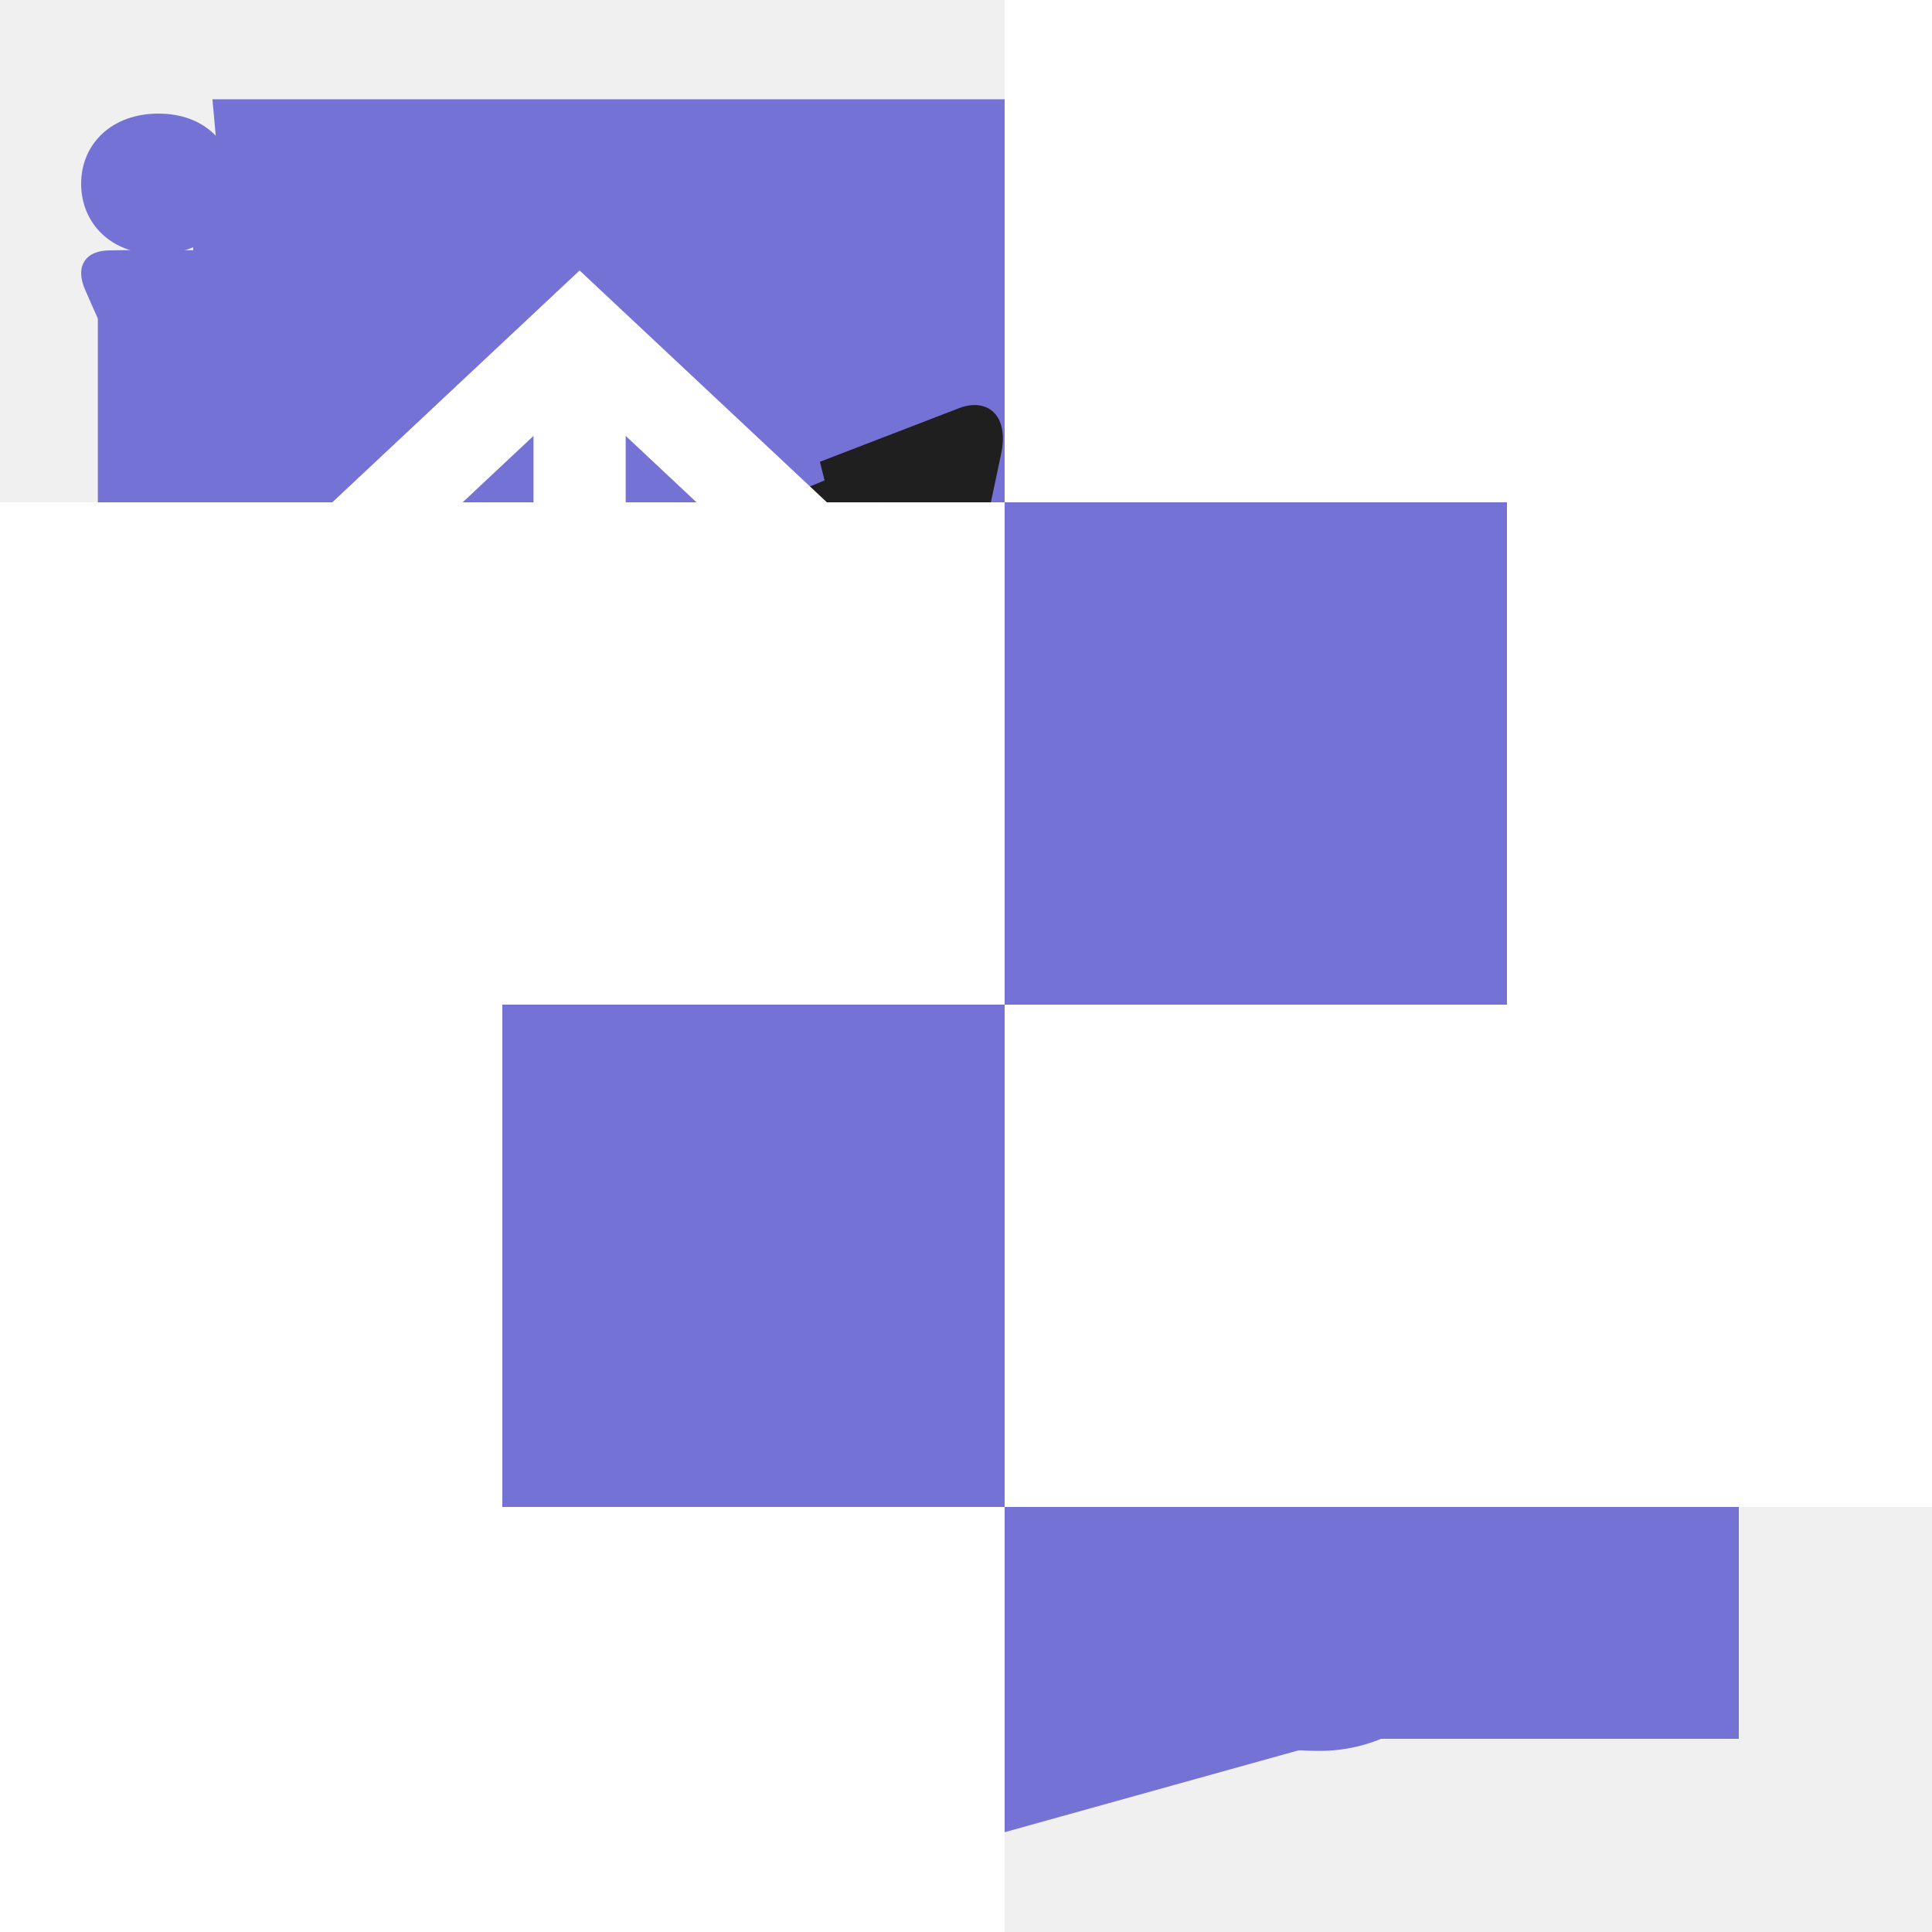
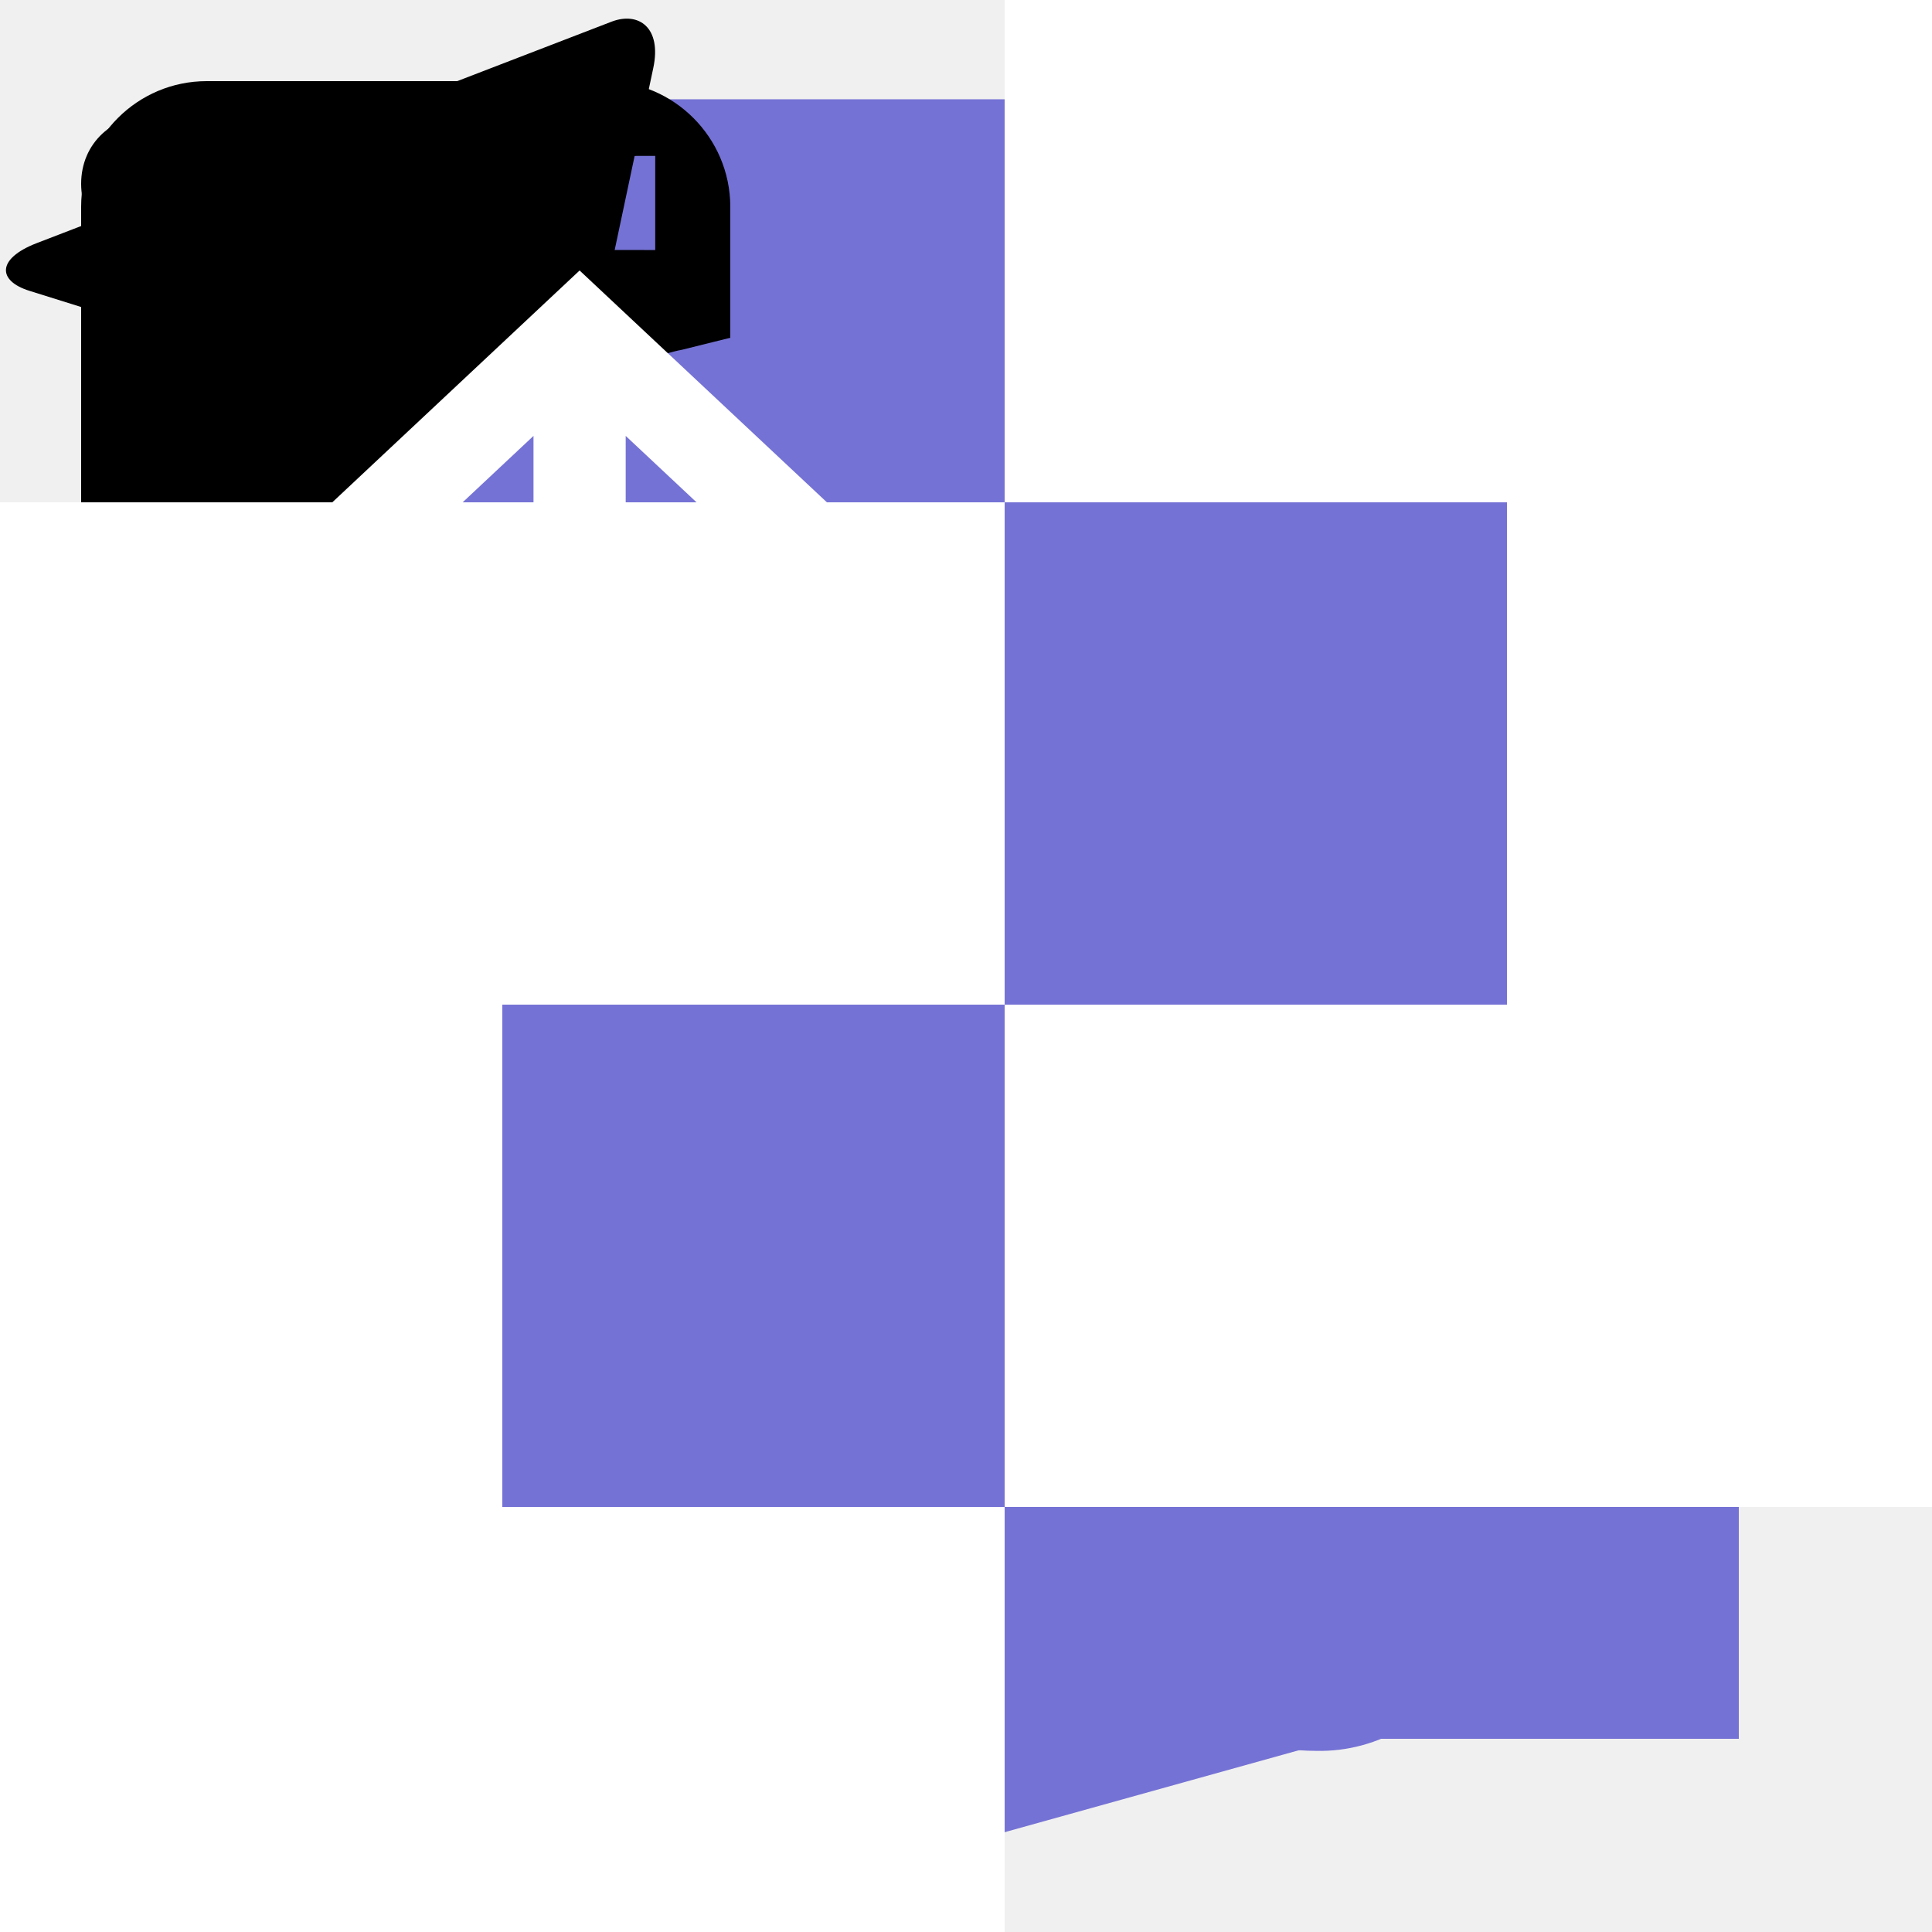
<svg xmlns="http://www.w3.org/2000/svg" width="50" height="50" viewBox="0 0 50 50" fill="none">
  <g id="HTML">
    <path fill-rule="evenodd" clip-rule="evenodd" d="M18.312 42.065L27.262 6.688L31.438 7.872L22.488 43.312L18.312 42.065Z" fill="#7572D5" />
    <path fill-rule="evenodd" clip-rule="evenodd" d="M13.502 12.688L16.562 15.928L7.995 25L16.562 34.072L13.502 37.312L1.875 25L13.502 12.688Z" fill="#7572D5" />
    <path fill-rule="evenodd" clip-rule="evenodd" d="M36.498 12.688L33.438 15.928L42.005 25L33.438 34.072L36.498 37.312L48.125 25L36.498 12.688Z" fill="#7572D5" />
  </g>
  <g id="CSS">
    <path d="M38.051 10.844L12.946 10.838L13.351 15.755L32.638 15.758L32.152 20.85H19.503L19.961 25.674H31.736L31.039 32.281L25.497 33.789L19.866 32.27L19.508 28.313H14.536L15.088 35.541L25.497 38.734L35.731 35.865L38.049 10.845L38.051 10.844ZM5.498 2.569H45.498L41.86 43L25.454 47.569L9.14 42.997L5.498 2.569Z" fill="#7572D5" />
  </g>
  <g id="React">
    <g clip-path="url(#clip0_20_1854)">
      <path d="M47.812 25C47.812 22.083 44.688 19.375 39.479 17.5L38.542 17.188V16.771C39.688 11.042 38.854 6.771 36.25 5.208C33.646 3.646 29.792 5.104 25.625 8.75L25 9.375L24.792 9.167H24.583C20.312 5.208 16.146 3.854 13.542 5.312C10.938 6.771 10.208 10.833 11.25 16.146C11.36 16.484 11.43 16.833 11.458 17.188L10.312 17.604C5.208 19.375 2.188 22.083 2.188 25C2.188 27.917 5.521 30.833 10.729 32.708L11.458 32.917C11.33 33.285 11.259 33.672 11.25 34.062C10.208 39.271 11.146 43.229 13.542 44.688C15.938 46.146 20.312 44.792 24.479 41.146L25.104 40.625L25.938 41.458C28.854 43.958 31.771 45.312 34.062 45.312C34.871 45.331 35.667 45.114 36.354 44.688C38.958 43.229 39.896 38.958 38.75 33.542V33.333C38.705 33.162 38.67 32.988 38.646 32.812H38.958C44.479 30.833 47.812 28.021 47.812 25ZM44.792 25C44.792 26.25 42.5 28.438 38.021 29.896H37.812C37.266 28.22 36.605 26.584 35.833 25C36.562 23.333 37.188 21.667 37.708 20.104L38.542 20.312C42.708 21.771 44.792 23.75 44.792 25ZM27.917 39.167L27.083 38.542C28.276 37.22 29.389 35.829 30.417 34.375L35.729 33.542C35.833 33.75 35.833 33.958 35.938 34.062C36.309 35.949 36.379 37.883 36.146 39.792C35.999 40.705 35.561 41.545 34.896 42.188C33.854 42.812 31.042 41.979 27.917 39.167ZM26.562 34.583L25.104 36.458L23.438 34.583H26.562ZM12.292 20C12.815 21.717 13.477 23.39 14.271 25C13.476 26.646 12.815 28.353 12.292 30.104L11.667 29.896C9.843 29.32 8.145 28.401 6.667 27.188C6.284 26.945 5.956 26.626 5.705 26.249C5.454 25.872 5.284 25.447 5.208 25C5.208 23.75 7.292 21.771 11.25 20.417L12.292 20ZM23.438 15.417L25 13.646L26.562 15.417H23.438ZM34.896 7.812C36.042 8.437 36.667 11.562 35.729 16.146C35.734 16.202 35.727 16.259 35.709 16.313C35.691 16.366 35.663 16.416 35.625 16.458L30.417 15.625C29.389 14.171 28.276 12.78 27.083 11.458L27.708 10.938C31.042 8.021 33.75 7.187 34.896 7.812ZM17.5 18.854L16.667 20.208L15.938 21.562C15.625 20.833 15.417 20.104 15.104 19.271L17.5 18.854ZM15.104 30.729C15.417 30 15.625 29.271 15.938 28.438L16.667 29.792L17.5 31.146L15.104 30.729ZM32.5 25C31.97 26.142 31.379 27.255 30.729 28.333C30.104 29.479 29.375 30.521 28.75 31.562H21.25C20.521 30.417 19.792 29.375 19.271 28.333C18.616 27.258 18.025 26.145 17.5 25C18.005 23.846 18.597 22.732 19.271 21.667C19.869 20.587 20.53 19.544 21.25 18.542C23.746 18.333 26.254 18.333 28.75 18.542C29.479 19.583 30.104 20.625 30.729 21.667C31.403 22.732 31.995 23.846 32.5 25ZM33.333 20.208L32.5 18.854L34.896 19.375C34.664 20.121 34.386 20.851 34.062 21.562L33.333 20.208ZM32.5 31.146L33.333 29.792L34.062 28.333L35 30.729L32.5 31.146ZM22.812 11.354H22.917L19.583 15.521L14.375 16.354C14.271 16.042 14.271 15.833 14.167 15.521C13.333 11.25 13.958 8.333 15 7.812C15.277 7.631 15.61 7.557 15.938 7.604C17.396 7.604 19.896 8.646 22.708 11.146L22.812 11.354ZM14.167 34.583C14.186 34.262 14.256 33.945 14.375 33.646L19.688 34.375C20.689 35.848 21.803 37.241 23.021 38.542L22.812 38.75L22.604 38.958C21.184 40.274 19.521 41.3 17.708 41.979C17.311 42.187 16.875 42.313 16.427 42.349C15.98 42.385 15.53 42.33 15.104 42.188C13.958 41.562 13.333 38.75 14.167 34.583Z" fill="#7572D5" />
      <path d="M25 20.417C24.089 20.396 23.193 20.647 22.426 21.138C21.659 21.629 21.055 22.337 20.692 23.173C20.329 24.008 20.223 24.933 20.388 25.828C20.553 26.724 20.981 27.551 21.618 28.202C22.255 28.854 23.071 29.301 23.963 29.486C24.855 29.672 25.781 29.587 26.625 29.243C27.468 28.9 28.191 28.313 28.699 27.557C29.207 26.801 29.479 25.911 29.479 25C29.48 23.802 29.011 22.652 28.174 21.795C27.337 20.939 26.197 20.444 25 20.417Z" fill="#7572D5" />
    </g>
    <defs>
      <clipPath id="clip0_20_1854">
        <rect width="50" height="50" fill="white" />
      </clipPath>
    </defs>
  </g>
  <g id="TypeScript">
    <path d="M5 25V45H45V5H5V25ZM37.235 23.407C38.252 23.66 39.025 24.112 39.737 24.848C40.105 25.242 40.652 25.958 40.695 26.132C40.708 26.182 38.968 27.348 37.915 28.003C37.877 28.028 37.723 27.863 37.553 27.61C37.037 26.86 36.498 26.537 35.673 26.48C34.46 26.397 33.68 27.032 33.687 28.092C33.676 28.352 33.734 28.611 33.857 28.842C34.123 29.393 34.62 29.725 36.173 30.397C39.038 31.63 40.263 32.442 41.025 33.597C41.875 34.885 42.067 36.943 41.488 38.473C40.855 40.137 39.28 41.267 37.063 41.64C36.378 41.762 34.753 41.743 34.017 41.61C32.41 41.323 30.887 40.53 29.947 39.488C29.578 39.083 28.86 38.022 28.905 37.947C28.923 37.92 29.088 37.818 29.272 37.712C29.452 37.61 30.123 37.222 30.758 36.853L31.908 36.187L32.15 36.543C32.487 37.057 33.222 37.762 33.667 37.997C34.943 38.67 36.695 38.575 37.558 37.8C37.732 37.654 37.869 37.469 37.96 37.261C38.05 37.053 38.092 36.827 38.08 36.6C38.08 36.137 38.022 35.933 37.78 35.583C37.47 35.14 36.835 34.767 35.032 33.983C32.968 33.095 32.08 32.543 31.267 31.667C30.759 31.088 30.384 30.405 30.168 29.667C30.017 29.102 29.978 27.685 30.098 27.115C30.523 25.12 32.028 23.732 34.2 23.318C34.905 23.185 36.543 23.235 37.235 23.407ZM27.845 25.077L27.858 26.715H22.65V41.508H18.967V26.715H13.763V25.108C13.763 24.218 13.782 23.475 13.807 23.458C13.827 23.432 16.995 23.418 20.835 23.425L27.827 23.445L27.845 25.077Z" fill="#7572D5" />
  </g>
  <g id="StyledComponets">
    <path d="M37.259 6.25L36.989 7.65C36.571 10.302 36.722 11.061 37.868 12.045L38.975 12.955L37.829 18.03C37.144 21.059 36.304 23.597 35.771 24.431C35.313 25.15 34.78 26.21 34.664 26.779C34.473 27.459 33.825 28.143 32.833 28.748C31.958 29.242 30.238 30.566 29.02 31.629C28.047 32.499 27.377 33.033 27.013 33.262L25.823 34.196C25.442 34.805 25.225 35.295 25.142 35.667C25.059 36.05 25.106 36.304 25.229 36.49C25.348 36.669 25.553 36.795 25.834 36.874C26.167 36.951 26.51 36.979 26.851 36.956C27.622 36.904 28.386 36.769 29.128 36.555C29.381 36.487 29.579 36.422 29.752 36.365C30.019 36.039 30.635 35.424 31.727 34.353C34.625 31.515 35.731 29.961 34.589 30.38C34.167 30.53 34.358 30.151 35.082 29.392C36.61 27.914 37.486 25.68 39.317 18.675C40.766 13.144 40.766 13.066 41.833 13.066C42.334 13.066 43.75 13.152 43.75 13.152V6.25H40.499H37.259ZM24.422 18.081C23.369 18.073 21.106 19.666 14.33 25.161C14.038 25.852 14.013 26.328 14.146 26.636C14.233 26.847 14.392 26.994 14.611 27.101C14.828 27.209 15.109 27.273 15.419 27.298C16.035 27.352 16.763 27.255 17.35 27.141L17.747 27.051C17.883 26.87 18.061 26.725 18.266 26.629C18.684 26.4 20.439 24.81 22.194 23.106C25.283 19.999 26.007 18.596 24.75 18.142C24.646 18.101 24.533 18.08 24.422 18.081ZM32.336 20.239C31.41 20.264 29.741 21.331 26.883 23.597C25.449 24.753 24.541 25.376 24.054 25.505L22.165 26.987C21.455 28.275 21.351 29.074 21.538 29.514C21.585 29.622 21.653 29.721 21.739 29.803C21.824 29.886 21.925 29.95 22.036 29.994C22.311 30.102 22.605 30.156 22.901 30.155C23.608 30.147 24.311 30.045 24.991 29.85C25.345 29.756 25.695 29.646 26.04 29.521L26.144 29.478L26.335 29.378C26.696 28.916 27.525 28.046 28.563 27.044C31.842 23.901 33.518 21.667 33.176 20.833C33.021 20.429 32.754 20.225 32.336 20.239ZM23.6 24.105C23.333 24.134 22.735 24.592 21.657 25.53C20.1 26.897 18.403 27.685 17.815 27.334C17.679 27.364 17.542 27.393 17.404 27.42C16.806 27.538 16.06 27.635 15.393 27.581C15.079 27.562 14.771 27.485 14.485 27.355C14.215 27.233 14 27.016 13.88 26.747C13.746 26.425 13.746 26.024 13.898 25.512L11.555 27.423L6.254 31.78V38.842L23.625 25.251C23.622 25.102 23.641 24.953 23.683 24.81C23.816 24.331 23.809 24.087 23.6 24.109V24.105ZM31.075 26.392C30.811 26.392 30.372 26.761 29.669 27.502C28.714 28.515 27.211 29.496 26.415 29.696L26.292 29.761C26.161 29.814 26.029 29.865 25.896 29.911C25.679 29.983 25.398 30.069 25.074 30.155C24.425 30.33 23.618 30.491 22.897 30.473C22.557 30.473 22.221 30.407 21.906 30.28C21.609 30.159 21.372 29.927 21.243 29.636C21.034 29.138 21.117 28.44 21.574 27.448L6.25 39.437V43.75H12.982L27.262 32.61C27.633 32.202 28.191 31.644 28.945 30.946C30.963 29.088 31.421 28.447 31.421 27.499C31.421 26.761 31.338 26.389 31.075 26.389V26.392ZM34.473 33.373L33.251 34.583C32.567 35.227 31.345 36.022 30.509 36.362L30.343 36.433L30.332 36.451L30.296 36.487C30.264 36.512 30.249 36.516 30.224 36.526C29.89 36.652 29.551 36.763 29.208 36.859C28.444 37.08 27.659 37.218 26.865 37.271C26.49 37.295 26.113 37.262 25.748 37.174C25.431 37.105 25.151 36.921 24.962 36.659C24.789 36.394 24.739 36.039 24.836 35.603C24.913 35.292 25.028 34.991 25.178 34.708L13.656 43.75H28.981L30.811 41.667C33.327 38.753 34.473 36.669 34.473 34.887V33.373Z" fill="#7572D5" />
  </g>
  <g id="WD">
    <path d="M17.708 4.167C14.257 4.167 11.458 6.965 11.458 10.417C11.458 13.868 14.257 16.667 17.708 16.667H32.292C35.743 16.667 38.542 13.868 38.542 10.417C38.542 6.965 35.743 4.167 32.292 4.167H17.708Z" fill="#7572D5" />
    <path d="M32.292 18.75C28.84 18.75 26.042 21.548 26.042 25C26.042 28.452 28.84 31.25 32.292 31.25C35.744 31.25 38.542 28.452 38.542 25C38.542 21.548 35.744 18.75 32.292 18.75Z" fill="#7572D5" />
    <path d="M11.458 25C11.458 21.548 14.257 18.75 17.708 18.75H23.958V31.25H17.708C14.257 31.25 11.458 28.452 11.458 25Z" fill="#7572D5" />
    <path d="M17.708 33.333C14.257 33.333 11.458 36.132 11.458 39.583C11.458 43.035 14.257 45.833 17.708 45.833C21.16 45.833 23.958 43.035 23.958 39.583V33.333H17.708Z" fill="#7572D5" />
  </g>
  <g id="Instagram">
-     <path d="M22.652 9.1H12.348C10.557 9.1 9.1 10.556 9.1 12.347V15.778V22.653C9.1 24.444 10.557 25.9 12.348 25.9H22.652C24.443 25.9 25.9 24.444 25.9 22.653V15.771V12.341C25.893 10.556 24.437 9.1 22.652 9.1ZM23.583 11.035H23.957V11.402V13.882L21.116 13.889L21.109 11.042L23.583 11.035ZM15.098 15.771C15.636 15.03 16.509 14.538 17.493 14.538C18.478 14.538 19.351 15.024 19.889 15.771C20.243 16.257 20.447 16.854 20.447 17.497C20.447 19.124 19.121 20.455 17.487 20.455C15.853 20.455 14.54 19.124 14.54 17.497C14.54 16.854 14.75 16.257 15.098 15.771ZM24.259 22.646C24.259 23.532 23.538 24.253 22.652 24.253H12.348C11.463 24.253 10.741 23.532 10.741 22.646V15.771H13.248C13.031 16.303 12.906 16.887 12.906 17.497C12.906 20.029 14.967 22.089 17.5 22.089C20.033 22.089 22.094 20.029 22.094 17.497C22.094 16.887 21.969 16.303 21.753 15.771H24.259V22.646Z" fill="#7572D5" />
+     <path d="M15.652 2.1H5.348C3.557 2.1 2.1 3.556 2.1 5.347V8.778V15.653C2.1 17.444 3.557 18.9 5.348 18.9H15.652C17.443 18.9 18.9 17.444 18.9 15.653V8.771V5.341C18.893 3.556 17.437 2.1 15.652 2.1ZM16.583 4.035H16.957V4.403V6.882L14.116 6.889L14.109 4.042L16.583 4.035ZM8.098 8.771C8.636 8.03 9.509 7.538 10.493 7.538C11.478 7.538 12.351 8.024 12.889 8.771C13.243 9.257 13.447 9.854 13.447 10.497C13.447 12.124 12.121 13.455 10.487 13.455C8.853 13.455 7.54 12.124 7.54 10.497C7.54 9.854 7.75 9.257 8.098 8.771ZM17.259 15.646C17.259 16.532 16.538 17.253 15.652 17.253H5.348C4.463 17.253 3.741 16.532 3.741 15.646V8.771H6.247C6.031 9.303 5.906 9.887 5.906 10.497C5.906 13.029 7.967 15.089 10.5 15.089C13.033 15.089 15.094 13.029 15.094 10.497C15.094 9.887 14.969 9.303 14.752 8.771H17.259V15.646Z" fill="currentColor" />
  </g>
  <g id="Telegram">
-     <path d="M25.906 11.764L23.37 23.721C23.179 24.564 22.68 24.774 21.972 24.377L18.108 21.53L16.245 23.323C16.038 23.53 15.866 23.702 15.468 23.702L15.746 19.768L22.905 13.299C23.217 13.022 22.838 12.867 22.422 13.145L13.571 18.719L9.76 17.526C8.932 17.267 8.917 16.697 9.933 16.299L24.837 10.557C25.527 10.299 26.131 10.71 25.906 11.764Z" fill="#1F1F20" />
+     <path d="M16.906 1.764L14.37 13.721C14.179 14.564 13.68 14.774 12.972 14.377L9.109 11.53L7.245 13.323C7.038 13.53 6.866 13.702 6.468 13.702L6.746 9.768L13.905 3.299C14.217 3.022 13.838 2.867 13.422 3.145L4.571 8.719L0.76 7.526C-0.068 7.267 -0.083 6.697 0.933 6.299L15.837 0.557C16.527 0.299 17.131 0.71 16.906 1.764Z" fill="currentColor" />
  </g>
  <g id="VK">
-     <path d="M18.17 13.994C17.804 13.539 17.388 13.131 16.986 12.737C16.843 12.597 16.695 12.452 16.553 12.308C16.144 11.893 16.129 11.738 16.453 11.267C16.677 10.942 16.915 10.617 17.144 10.303C17.353 10.018 17.568 9.724 17.775 9.428L17.817 9.367C18.212 8.801 18.62 8.216 18.837 7.51C18.894 7.324 18.953 7.05 18.817 6.82C18.682 6.591 18.419 6.522 18.234 6.489C18.142 6.473 18.051 6.471 17.966 6.471L15.381 6.469L15.36 6.468C14.969 6.468 14.705 6.659 14.554 7.052C14.41 7.427 14.252 7.827 14.071 8.207C13.712 8.963 13.255 9.834 12.595 10.561L12.567 10.592C12.489 10.679 12.4 10.777 12.336 10.777C12.326 10.777 12.315 10.775 12.303 10.771C12.166 10.716 12.074 10.373 12.079 10.213C12.079 10.211 12.079 10.209 12.079 10.206L12.077 7.111C12.077 7.1 12.076 7.089 12.075 7.078C12.009 6.575 11.863 6.262 11.313 6.15C11.298 6.147 11.283 6.146 11.268 6.146H8.581C8.143 6.146 7.901 6.33 7.675 6.606C7.613 6.68 7.486 6.834 7.549 7.02C7.613 7.209 7.821 7.25 7.889 7.263C8.225 7.329 8.415 7.542 8.468 7.915C8.562 8.561 8.574 9.251 8.505 10.087C8.485 10.319 8.447 10.498 8.385 10.651C8.37 10.687 8.318 10.804 8.266 10.804C8.249 10.804 8.201 10.797 8.112 10.734C7.904 10.586 7.751 10.375 7.574 10.114C6.969 9.228 6.461 8.252 6.021 7.129C5.858 6.716 5.553 6.485 5.163 6.478C4.734 6.471 4.345 6.468 3.974 6.468C3.569 6.468 3.193 6.472 2.826 6.48C2.512 6.486 2.295 6.583 2.181 6.77C2.066 6.957 2.074 7.203 2.203 7.5C3.237 9.883 4.175 11.615 5.243 13.117C5.992 14.168 6.743 14.896 7.607 15.407C8.517 15.946 9.536 16.208 10.724 16.208C10.858 16.208 10.998 16.205 11.138 16.198C11.828 16.163 12.084 15.904 12.116 15.208C12.132 14.852 12.169 14.479 12.338 14.161C12.444 13.961 12.544 13.961 12.576 13.961C12.639 13.961 12.717 13.991 12.801 14.047C12.951 14.148 13.08 14.284 13.186 14.403C13.285 14.516 13.383 14.63 13.482 14.745C13.694 14.991 13.913 15.246 14.143 15.487C14.645 16.016 15.197 16.249 15.832 16.198H18.202C18.207 16.198 18.212 16.198 18.218 16.198C18.454 16.182 18.658 16.046 18.779 15.825C18.928 15.552 18.925 15.204 18.771 14.893C18.596 14.541 18.369 14.241 18.17 13.994Z" fill="#7572D5" />
+     <path d="M18.17 13.994C17.804 13.539 17.388 13.131 16.986 12.737C16.843 12.597 16.695 12.452 16.553 12.308C16.144 11.893 16.129 11.738 16.453 11.267C16.677 10.942 16.915 10.617 17.144 10.303C17.353 10.018 17.568 9.724 17.775 9.428L17.817 9.367C18.212 8.801 18.62 8.216 18.837 7.51C18.894 7.324 18.953 7.05 18.817 6.82C18.682 6.591 18.419 6.522 18.234 6.489C18.142 6.473 18.051 6.471 17.966 6.471L15.381 6.469L15.36 6.468C14.969 6.468 14.705 6.659 14.554 7.052C14.41 7.427 14.252 7.827 14.071 8.207C13.712 8.963 13.255 9.834 12.595 10.561L12.567 10.592C12.489 10.679 12.4 10.777 12.336 10.777C12.326 10.777 12.315 10.775 12.303 10.771C12.166 10.716 12.074 10.373 12.079 10.213C12.079 10.211 12.079 10.209 12.079 10.206L12.077 7.111C12.077 7.1 12.076 7.089 12.075 7.078C12.009 6.575 11.863 6.262 11.313 6.15C11.298 6.147 11.283 6.146 11.268 6.146H8.581C8.143 6.146 7.901 6.33 7.675 6.606C7.613 6.68 7.486 6.834 7.549 7.02C7.613 7.209 7.821 7.25 7.889 7.263C8.225 7.329 8.415 7.542 8.468 7.915C8.562 8.561 8.574 9.251 8.505 10.087C8.485 10.319 8.447 10.498 8.385 10.651C8.37 10.687 8.318 10.804 8.266 10.804C8.249 10.804 8.201 10.797 8.112 10.734C7.904 10.586 7.751 10.375 7.574 10.114C6.969 9.228 6.461 8.252 6.021 7.129C5.858 6.716 5.553 6.485 5.163 6.478C4.734 6.471 4.345 6.468 3.974 6.468C3.569 6.468 3.193 6.472 2.826 6.48C2.512 6.486 2.295 6.583 2.181 6.77C2.066 6.957 2.074 7.203 2.203 7.5C3.237 9.883 4.175 11.615 5.243 13.117C5.992 14.168 6.743 14.896 7.607 15.407C8.517 15.946 9.536 16.208 10.724 16.208C10.858 16.208 10.998 16.205 11.138 16.198C11.828 16.163 12.084 15.904 12.116 15.208C12.132 14.852 12.169 14.479 12.338 14.161C12.444 13.961 12.544 13.961 12.576 13.961C12.639 13.961 12.717 13.991 12.801 14.047C12.951 14.148 13.08 14.284 13.186 14.403C13.285 14.516 13.383 14.63 13.482 14.745C13.694 14.991 13.913 15.246 14.143 15.487C14.645 16.016 15.197 16.249 15.832 16.198H18.202C18.207 16.198 18.212 16.198 18.218 16.198C18.454 16.182 18.658 16.046 18.779 15.825C18.928 15.552 18.925 15.204 18.771 14.893C18.596 14.541 18.369 14.241 18.17 13.994Z" fill="currentColor" />
  </g>
  <g id="IN">
-     <path d="M5.806 7.886H2.533V18.363H5.806V7.886Z" fill="#7572D5" />
-     <path d="M4.101 2.94C2.894 2.94 2.1 3.721 2.1 4.757C2.1 5.774 2.868 6.574 4.055 6.574H4.081C5.314 6.574 6.082 5.768 6.075 4.757C6.049 3.721 5.308 2.94 4.101 2.94Z" fill="#7572D5" />
-     <path d="M14.748 7.788C12.871 7.788 11.697 8.811 11.481 9.533V7.886H7.801C7.847 8.759 7.801 18.363 7.801 18.363H11.481V12.701C11.481 12.38 11.468 12.065 11.559 11.842C11.809 11.212 12.353 10.556 13.331 10.556C14.61 10.556 15.187 11.527 15.187 12.944V18.363H18.9V12.537C18.9 9.297 17.076 7.788 14.748 7.788Z" fill="#7572D5" />
+     <path d="M5.806 7.886H2.533V18.363H5.806V7.886Z" fill="currentColor" />
+     <path d="M4.101 2.94C2.894 2.94 2.1 3.721 2.1 4.757C2.1 5.774 2.868 6.574 4.055 6.574H4.081C5.314 6.574 6.082 5.768 6.075 4.757C6.049 3.721 5.308 2.94 4.101 2.94Z" fill="currentColor" />
+     <path d="M14.748 7.788C12.871 7.788 11.697 8.811 11.481 9.533V7.886H7.801C7.847 8.759 7.801 18.363 7.801 18.363H11.481V12.701C11.481 12.38 11.468 12.065 11.559 11.842C11.809 11.212 12.353 10.556 13.331 10.556C14.61 10.556 15.187 11.527 15.187 12.944V18.363H18.9V12.537C18.9 9.297 17.076 7.788 14.748 7.788Z" fill="currentColor" />
  </g>
  <g id="doubleqoutes">
    <path d="M13.542 20.833C13.077 20.833 12.631 20.904 12.188 20.969C12.331 20.485 12.479 19.994 12.717 19.552C12.954 18.91 13.325 18.354 13.694 17.794C14.002 17.188 14.546 16.777 14.946 16.258C15.365 15.754 15.935 15.419 16.387 15C16.831 14.562 17.413 14.344 17.875 14.035C18.358 13.758 18.779 13.452 19.229 13.306L20.352 12.844L21.34 12.433L20.329 8.396L19.085 8.696C18.688 8.796 18.202 8.912 17.65 9.052C17.085 9.156 16.483 9.442 15.812 9.702C15.15 9.998 14.383 10.198 13.671 10.673C12.954 11.127 12.127 11.506 11.398 12.115C10.692 12.742 9.84 13.285 9.21 14.083C8.523 14.829 7.844 15.613 7.317 16.504C6.706 17.354 6.292 18.288 5.854 19.21C5.458 20.133 5.14 21.077 4.879 21.994C4.385 23.831 4.165 25.577 4.079 27.071C4.008 28.567 4.05 29.81 4.138 30.71C4.169 31.135 4.227 31.548 4.269 31.833L4.321 32.183L4.375 32.171C4.746 33.902 5.599 35.492 6.835 36.759C8.072 38.025 9.642 38.915 11.364 39.327C13.085 39.738 14.888 39.654 16.564 39.083C18.24 38.512 19.72 37.479 20.832 36.103C21.945 34.726 22.646 33.063 22.853 31.305C23.06 29.547 22.765 27.766 22.002 26.169C21.24 24.571 20.04 23.223 18.543 22.278C17.046 21.334 15.312 20.833 13.542 20.833ZM36.458 20.833C35.994 20.833 35.548 20.904 35.104 20.969C35.248 20.485 35.396 19.994 35.633 19.552C35.871 18.91 36.242 18.354 36.61 17.794C36.919 17.188 37.462 16.777 37.862 16.258C38.281 15.754 38.852 15.419 39.304 15C39.748 14.562 40.329 14.344 40.792 14.035C41.275 13.758 41.696 13.452 42.146 13.306L43.269 12.844L44.256 12.433L43.246 8.396L42.002 8.696C41.604 8.796 41.119 8.912 40.567 9.052C40.002 9.156 39.4 9.442 38.729 9.702C38.069 10 37.3 10.198 36.587 10.675C35.871 11.129 35.044 11.508 34.315 12.117C33.608 12.744 32.756 13.287 32.127 14.083C31.44 14.829 30.76 15.613 30.233 16.504C29.623 17.354 29.208 18.288 28.771 19.21C28.375 20.133 28.056 21.077 27.796 21.994C27.302 23.831 27.081 25.577 26.996 27.071C26.925 28.567 26.967 29.81 27.054 30.71C27.085 31.135 27.144 31.548 27.185 31.833L27.238 32.183L27.292 32.171C27.662 33.902 28.515 35.492 29.752 36.759C30.989 38.025 32.559 38.915 34.281 39.327C36.002 39.738 37.805 39.654 39.481 39.083C41.156 38.512 42.636 37.479 43.749 36.103C44.862 34.726 45.563 33.063 45.77 31.305C45.977 29.547 45.682 27.766 44.919 26.169C44.156 24.571 42.957 23.223 41.46 22.278C39.962 21.334 38.228 20.833 36.458 20.833Z" fill="#7572D5" />
  </g>
  <g id="gotoparrow">
    <path d="M13.807 11.281V22H16.193V11.281L21.313 16.081L23 14.5L15 7L7 14.5L8.687 16.081L13.807 11.281Z" fill="white" />
  </g>
  <g id="mainicon">
    <path fill-rule="evenodd" clip-rule="evenodd" d="M39 0H26V13H13H0V26V39V52H13H26V39H39H52V26V13V0H39ZM13 39H26V26H39V13H26V26H13V39Z" fill="white" />
  </g>
</svg>
